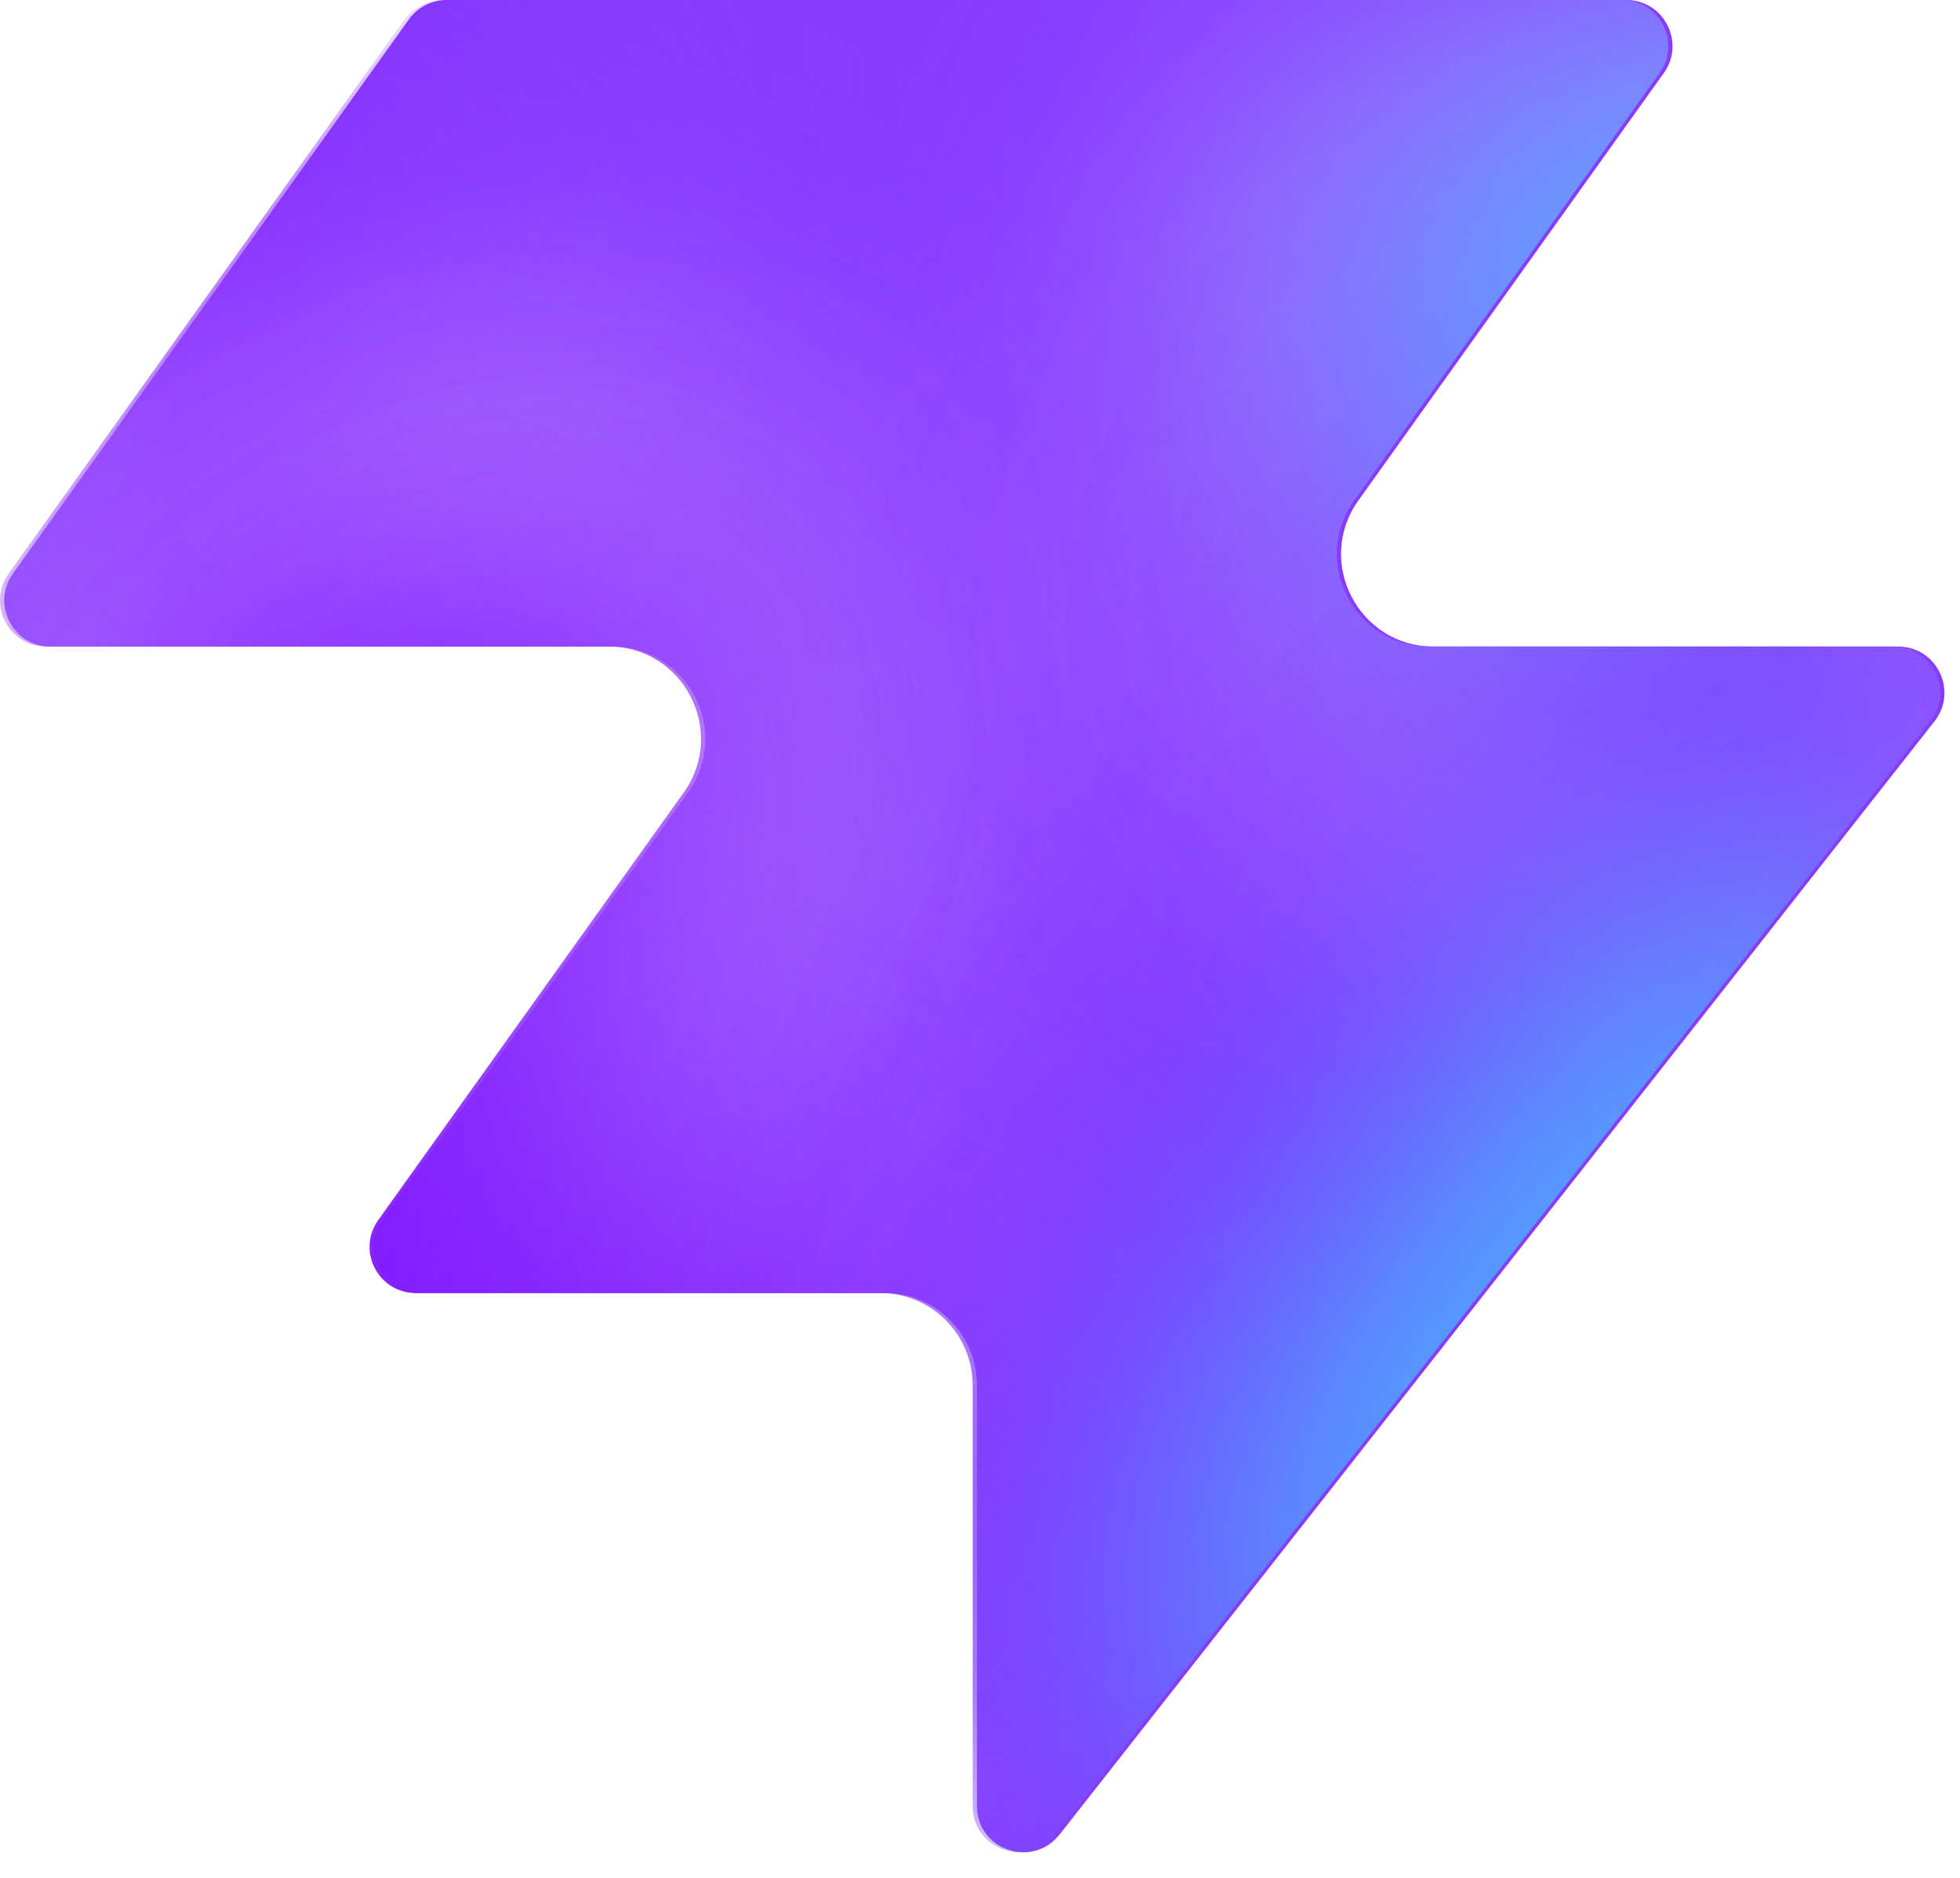
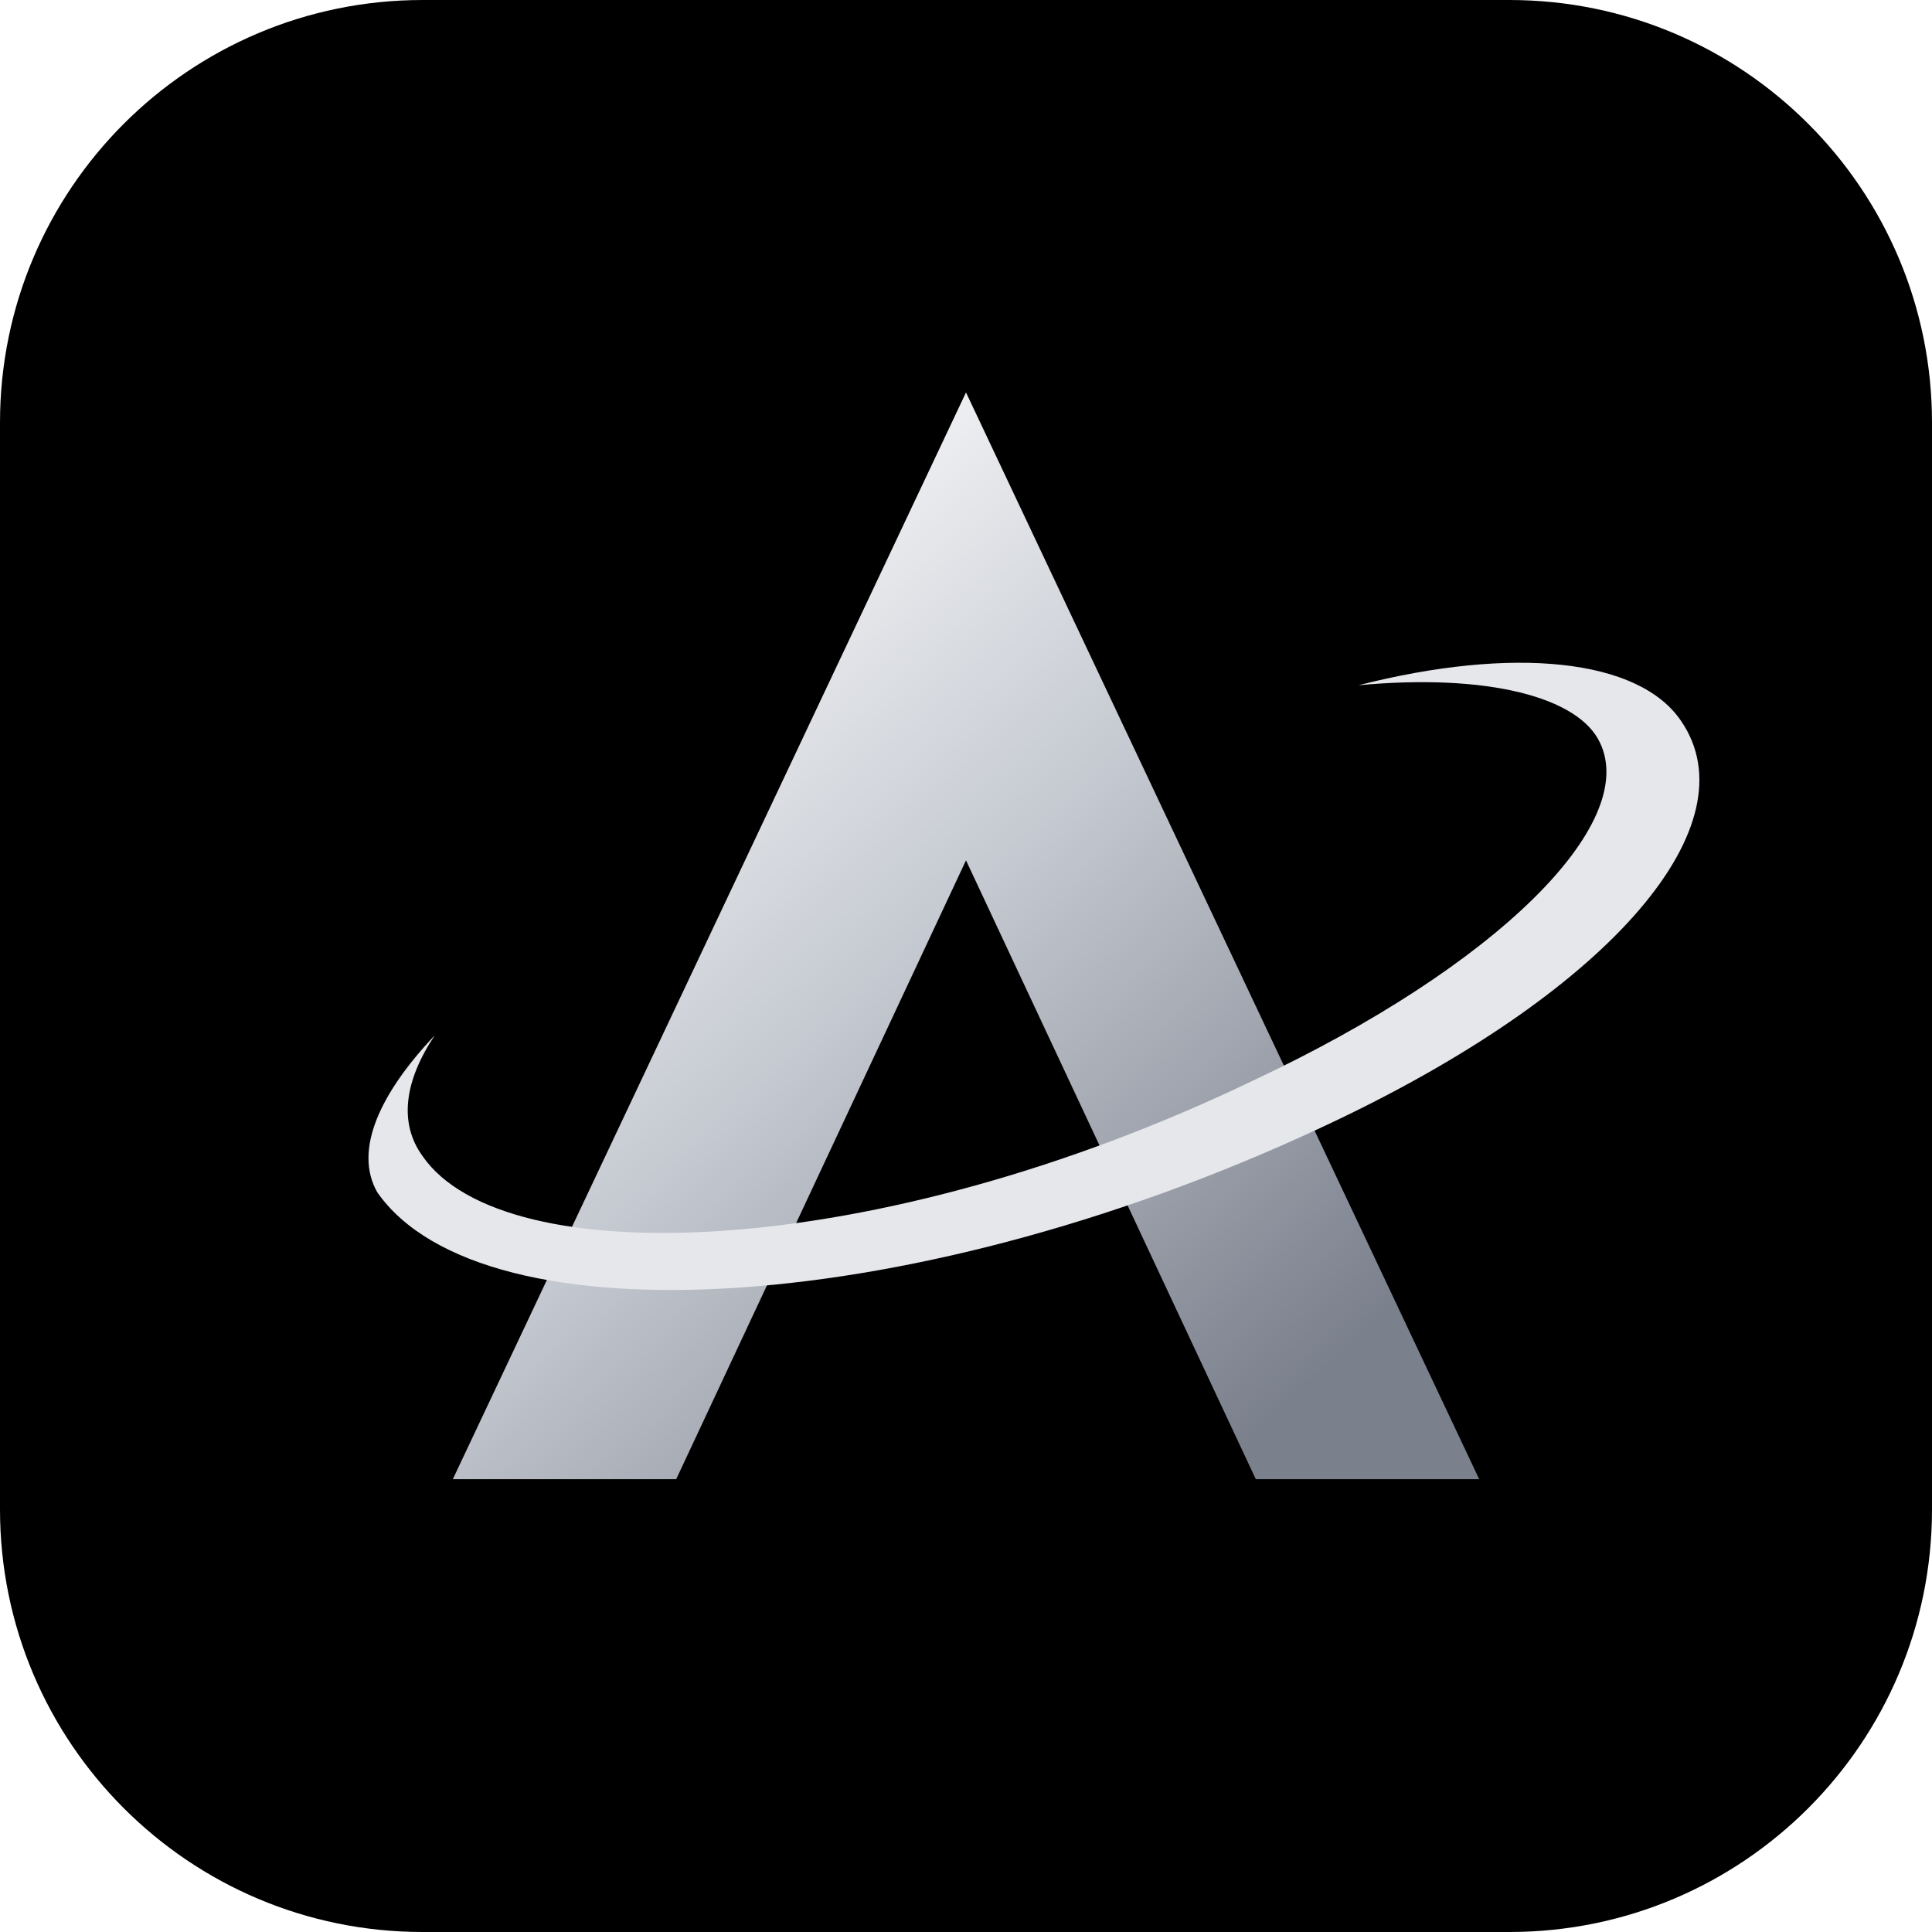
- <svg xmlns="http://www.w3.org/2000/svg" width="48" height="46" fill="none" viewBox="0 0 48 46">
-   <path fill="#863bff" d="M25.946 44.938c-.664.845-2.021.375-2.021-.698V33.937a2.26 2.26 0 0 0-2.262-2.262H10.287c-.92 0-1.456-1.04-.92-1.788l7.48-10.471c1.07-1.497 0-3.578-1.842-3.578H1.237c-.92 0-1.456-1.04-.92-1.788L10.013.474c.214-.297.556-.474.92-.474h28.894c.92 0 1.456 1.04.92 1.788l-7.48 10.471c-1.07 1.498 0 3.579 1.842 3.579h11.377c.943 0 1.473 1.088.89 1.83L25.947 44.94z" style="fill:#863bff;fill:color(display-p3 .525 .23 1);fill-opacity:1" />
-   <mask id="a" width="48" height="46" x="0" y="0" maskUnits="userSpaceOnUse" style="mask-type:alpha">
-     <path fill="#000" d="M25.842 44.938c-.664.844-2.021.375-2.021-.698V33.937a2.26 2.26 0 0 0-2.262-2.262H10.183c-.92 0-1.456-1.04-.92-1.788l7.48-10.471c1.07-1.498 0-3.579-1.842-3.579H1.133c-.92 0-1.456-1.04-.92-1.787L9.91.473c.214-.297.556-.474.92-.474h28.894c.92 0 1.456 1.04.92 1.788l-7.48 10.471c-1.07 1.498 0 3.578 1.842 3.578h11.377c.943 0 1.473 1.088.89 1.832L25.843 44.94z" style="fill:#000;fill-opacity:1" />
-   </mask>
-   <g mask="url(#a)">
-     <g filter="url(#b)">
-       <ellipse cx="5.508" cy="14.704" fill="#ede6ff" rx="5.508" ry="14.704" style="fill:#ede6ff;fill:color(display-p3 .927 .903 1);fill-opacity:1" transform="matrix(.00324 1 1 -.00324 -4.47 31.516)" />
-     </g>
-     <g filter="url(#c)">
-       <ellipse cx="10.399" cy="29.851" fill="#ede6ff" rx="10.399" ry="29.851" style="fill:#ede6ff;fill:color(display-p3 .927 .903 1);fill-opacity:1" transform="matrix(.00324 1 1 -.00324 -39.328 7.883)" />
-     </g>
-     <g filter="url(#d)">
-       <ellipse cx="5.508" cy="30.487" fill="#7e14ff" rx="5.508" ry="30.487" style="fill:#7e14ff;fill:color(display-p3 .492 .077 1);fill-opacity:1" transform="rotate(89.814 -25.913 -14.639)scale(1 -1)" />
-     </g>
-     <g filter="url(#e)">
-       <ellipse cx="5.508" cy="30.599" fill="#7e14ff" rx="5.508" ry="30.599" style="fill:#7e14ff;fill:color(display-p3 .492 .077 1);fill-opacity:1" transform="rotate(89.814 -32.644 -3.334)scale(1 -1)" />
-     </g>
-     <g filter="url(#f)">
-       <ellipse cx="5.508" cy="30.599" fill="#7e14ff" rx="5.508" ry="30.599" style="fill:#7e14ff;fill:color(display-p3 .492 .077 1);fill-opacity:1" transform="matrix(.00324 1 1 -.00324 -34.34 30.47)" />
-     </g>
-     <g filter="url(#g)">
-       <ellipse cx="14.072" cy="22.078" fill="#ede6ff" rx="14.072" ry="22.078" style="fill:#ede6ff;fill:color(display-p3 .927 .903 1);fill-opacity:1" transform="rotate(93.35 24.506 48.493)scale(-1 1)" />
-     </g>
-     <g filter="url(#h)">
-       <ellipse cx="3.47" cy="21.501" fill="#7e14ff" rx="3.47" ry="21.501" style="fill:#7e14ff;fill:color(display-p3 .492 .077 1);fill-opacity:1" transform="rotate(89.009 28.708 47.59)scale(-1 1)" />
-     </g>
-     <g filter="url(#i)">
-       <ellipse cx="3.47" cy="21.501" fill="#7e14ff" rx="3.47" ry="21.501" style="fill:#7e14ff;fill:color(display-p3 .492 .077 1);fill-opacity:1" transform="rotate(89.009 28.708 47.59)scale(-1 1)" />
-     </g>
-     <g filter="url(#j)">
-       <ellipse cx=".387" cy="8.972" fill="#7e14ff" rx="4.407" ry="29.108" style="fill:#7e14ff;fill:color(display-p3 .492 .077 1);fill-opacity:1" transform="rotate(39.51 .387 8.972)" />
-     </g>
-     <g filter="url(#k)">
-       <ellipse cx="47.523" cy="-6.092" fill="#7e14ff" rx="4.407" ry="29.108" style="fill:#7e14ff;fill:color(display-p3 .492 .077 1);fill-opacity:1" transform="rotate(37.892 47.523 -6.092)" />
-     </g>
-     <g filter="url(#l)">
-       <ellipse cx="41.412" cy="6.333" fill="#47bfff" rx="5.971" ry="9.665" style="fill:#47bfff;fill:color(display-p3 .28 .748 1);fill-opacity:1" transform="rotate(37.892 41.412 6.333)" />
-     </g>
-     <g filter="url(#m)">
-       <ellipse cx="-1.879" cy="38.332" fill="#7e14ff" rx="4.407" ry="29.108" style="fill:#7e14ff;fill:color(display-p3 .492 .077 1);fill-opacity:1" transform="rotate(37.892 -1.88 38.332)" />
-     </g>
-     <g filter="url(#n)">
-       <ellipse cx="-1.879" cy="38.332" fill="#7e14ff" rx="4.407" ry="29.108" style="fill:#7e14ff;fill:color(display-p3 .492 .077 1);fill-opacity:1" transform="rotate(37.892 -1.88 38.332)" />
-     </g>
-     <g filter="url(#o)">
-       <ellipse cx="35.651" cy="29.907" fill="#7e14ff" rx="4.407" ry="29.108" style="fill:#7e14ff;fill:color(display-p3 .492 .077 1);fill-opacity:1" transform="rotate(37.892 35.651 29.907)" />
-     </g>
-     <g filter="url(#p)">
-       <ellipse cx="38.418" cy="32.4" fill="#47bfff" rx="5.971" ry="15.297" style="fill:#47bfff;fill:color(display-p3 .28 .748 1);fill-opacity:1" transform="rotate(37.892 38.418 32.4)" />
-     </g>
-   </g>
+ <svg xmlns="http://www.w3.org/2000/svg" viewBox="0 0 64 64">
  <defs>
-     <filter id="b" width="60.045" height="41.654" x="-19.77" y="16.149" color-interpolation-filters="sRGB" filterUnits="userSpaceOnUse">
-       <feFlood flood-opacity="0" result="BackgroundImageFix" />
-       <feBlend in="SourceGraphic" in2="BackgroundImageFix" result="shape" />
-       <feGaussianBlur result="effect1_foregroundBlur_2002_17158" stdDeviation="7.659" />
-     </filter>
-     <filter id="c" width="90.34" height="51.437" x="-54.613" y="-7.533" color-interpolation-filters="sRGB" filterUnits="userSpaceOnUse">
-       <feFlood flood-opacity="0" result="BackgroundImageFix" />
-       <feBlend in="SourceGraphic" in2="BackgroundImageFix" result="shape" />
-       <feGaussianBlur result="effect1_foregroundBlur_2002_17158" stdDeviation="7.659" />
-     </filter>
-     <filter id="d" width="79.355" height="29.4" x="-49.64" y="2.03" color-interpolation-filters="sRGB" filterUnits="userSpaceOnUse">
-       <feFlood flood-opacity="0" result="BackgroundImageFix" />
-       <feBlend in="SourceGraphic" in2="BackgroundImageFix" result="shape" />
-       <feGaussianBlur result="effect1_foregroundBlur_2002_17158" stdDeviation="4.596" />
-     </filter>
-     <filter id="e" width="79.579" height="29.4" x="-45.045" y="20.029" color-interpolation-filters="sRGB" filterUnits="userSpaceOnUse">
-       <feFlood flood-opacity="0" result="BackgroundImageFix" />
-       <feBlend in="SourceGraphic" in2="BackgroundImageFix" result="shape" />
-       <feGaussianBlur result="effect1_foregroundBlur_2002_17158" stdDeviation="4.596" />
-     </filter>
-     <filter id="f" width="79.579" height="29.4" x="-43.513" y="21.178" color-interpolation-filters="sRGB" filterUnits="userSpaceOnUse">
-       <feFlood flood-opacity="0" result="BackgroundImageFix" />
-       <feBlend in="SourceGraphic" in2="BackgroundImageFix" result="shape" />
-       <feGaussianBlur result="effect1_foregroundBlur_2002_17158" stdDeviation="4.596" />
-     </filter>
-     <filter id="g" width="74.749" height="58.852" x="15.756" y="-17.901" color-interpolation-filters="sRGB" filterUnits="userSpaceOnUse">
-       <feFlood flood-opacity="0" result="BackgroundImageFix" />
-       <feBlend in="SourceGraphic" in2="BackgroundImageFix" result="shape" />
-       <feGaussianBlur result="effect1_foregroundBlur_2002_17158" stdDeviation="7.659" />
-     </filter>
-     <filter id="h" width="61.377" height="25.362" x="23.548" y="2.284" color-interpolation-filters="sRGB" filterUnits="userSpaceOnUse">
-       <feFlood flood-opacity="0" result="BackgroundImageFix" />
-       <feBlend in="SourceGraphic" in2="BackgroundImageFix" result="shape" />
-       <feGaussianBlur result="effect1_foregroundBlur_2002_17158" stdDeviation="4.596" />
-     </filter>
-     <filter id="i" width="61.377" height="25.362" x="23.548" y="2.284" color-interpolation-filters="sRGB" filterUnits="userSpaceOnUse">
-       <feFlood flood-opacity="0" result="BackgroundImageFix" />
-       <feBlend in="SourceGraphic" in2="BackgroundImageFix" result="shape" />
-       <feGaussianBlur result="effect1_foregroundBlur_2002_17158" stdDeviation="4.596" />
-     </filter>
-     <filter id="j" width="56.045" height="63.649" x="-27.636" y="-22.853" color-interpolation-filters="sRGB" filterUnits="userSpaceOnUse">
-       <feFlood flood-opacity="0" result="BackgroundImageFix" />
-       <feBlend in="SourceGraphic" in2="BackgroundImageFix" result="shape" />
-       <feGaussianBlur result="effect1_foregroundBlur_2002_17158" stdDeviation="4.596" />
-     </filter>
-     <filter id="k" width="54.814" height="64.646" x="20.116" y="-38.415" color-interpolation-filters="sRGB" filterUnits="userSpaceOnUse">
-       <feFlood flood-opacity="0" result="BackgroundImageFix" />
-       <feBlend in="SourceGraphic" in2="BackgroundImageFix" result="shape" />
-       <feGaussianBlur result="effect1_foregroundBlur_2002_17158" stdDeviation="4.596" />
-     </filter>
-     <filter id="l" width="33.541" height="35.313" x="24.641" y="-11.323" color-interpolation-filters="sRGB" filterUnits="userSpaceOnUse">
-       <feFlood flood-opacity="0" result="BackgroundImageFix" />
-       <feBlend in="SourceGraphic" in2="BackgroundImageFix" result="shape" />
-       <feGaussianBlur result="effect1_foregroundBlur_2002_17158" stdDeviation="4.596" />
-     </filter>
-     <filter id="m" width="54.814" height="64.646" x="-29.286" y="6.009" color-interpolation-filters="sRGB" filterUnits="userSpaceOnUse">
-       <feFlood flood-opacity="0" result="BackgroundImageFix" />
-       <feBlend in="SourceGraphic" in2="BackgroundImageFix" result="shape" />
-       <feGaussianBlur result="effect1_foregroundBlur_2002_17158" stdDeviation="4.596" />
-     </filter>
-     <filter id="n" width="54.814" height="64.646" x="-29.286" y="6.009" color-interpolation-filters="sRGB" filterUnits="userSpaceOnUse">
-       <feFlood flood-opacity="0" result="BackgroundImageFix" />
-       <feBlend in="SourceGraphic" in2="BackgroundImageFix" result="shape" />
-       <feGaussianBlur result="effect1_foregroundBlur_2002_17158" stdDeviation="4.596" />
-     </filter>
-     <filter id="o" width="54.814" height="64.646" x="8.244" y="-2.416" color-interpolation-filters="sRGB" filterUnits="userSpaceOnUse">
-       <feFlood flood-opacity="0" result="BackgroundImageFix" />
-       <feBlend in="SourceGraphic" in2="BackgroundImageFix" result="shape" />
-       <feGaussianBlur result="effect1_foregroundBlur_2002_17158" stdDeviation="4.596" />
-     </filter>
-     <filter id="p" width="39.409" height="43.623" x="18.713" y="10.588" color-interpolation-filters="sRGB" filterUnits="userSpaceOnUse">
-       <feFlood flood-opacity="0" result="BackgroundImageFix" />
-       <feBlend in="SourceGraphic" in2="BackgroundImageFix" result="shape" />
-       <feGaussianBlur result="effect1_foregroundBlur_2002_17158" stdDeviation="4.596" />
-     </filter>
+     <linearGradient id="metal" x1="15%" y1="10%" x2="85%" y2="90%">
+       <stop offset="0%" stop-color="#ffffff" />
+       <stop offset="48%" stop-color="#c4c8d0" />
+       <stop offset="100%" stop-color="#7a808c" />
+     </linearGradient>
  </defs>
+   <rect width="64" height="64" rx="14" fill="#000000" />
+   <path d="M32 13L15 49h7.4l9.6-20.5L41.6 49H49L32 13z" fill="url(#metal)" />
+   <path d="M12.5 39.5c3.5 5 18 4.2 31.8-2.4 9.2-4.4 13.7-9.8 11.4-13.2-1.4-2.1-5.6-2.5-10.7-1.2 4.3-.4 7.3.4 8 1.9 1.3 2.7-3.4 7.4-11.5 11.2-12.5 6-24.8 6.4-27.5 2.5-.8-1.1-.6-2.5.4-4-1.8 1.9-2.7 3.8-1.9 5.2z" fill="#e5e7eb" />
</svg>
